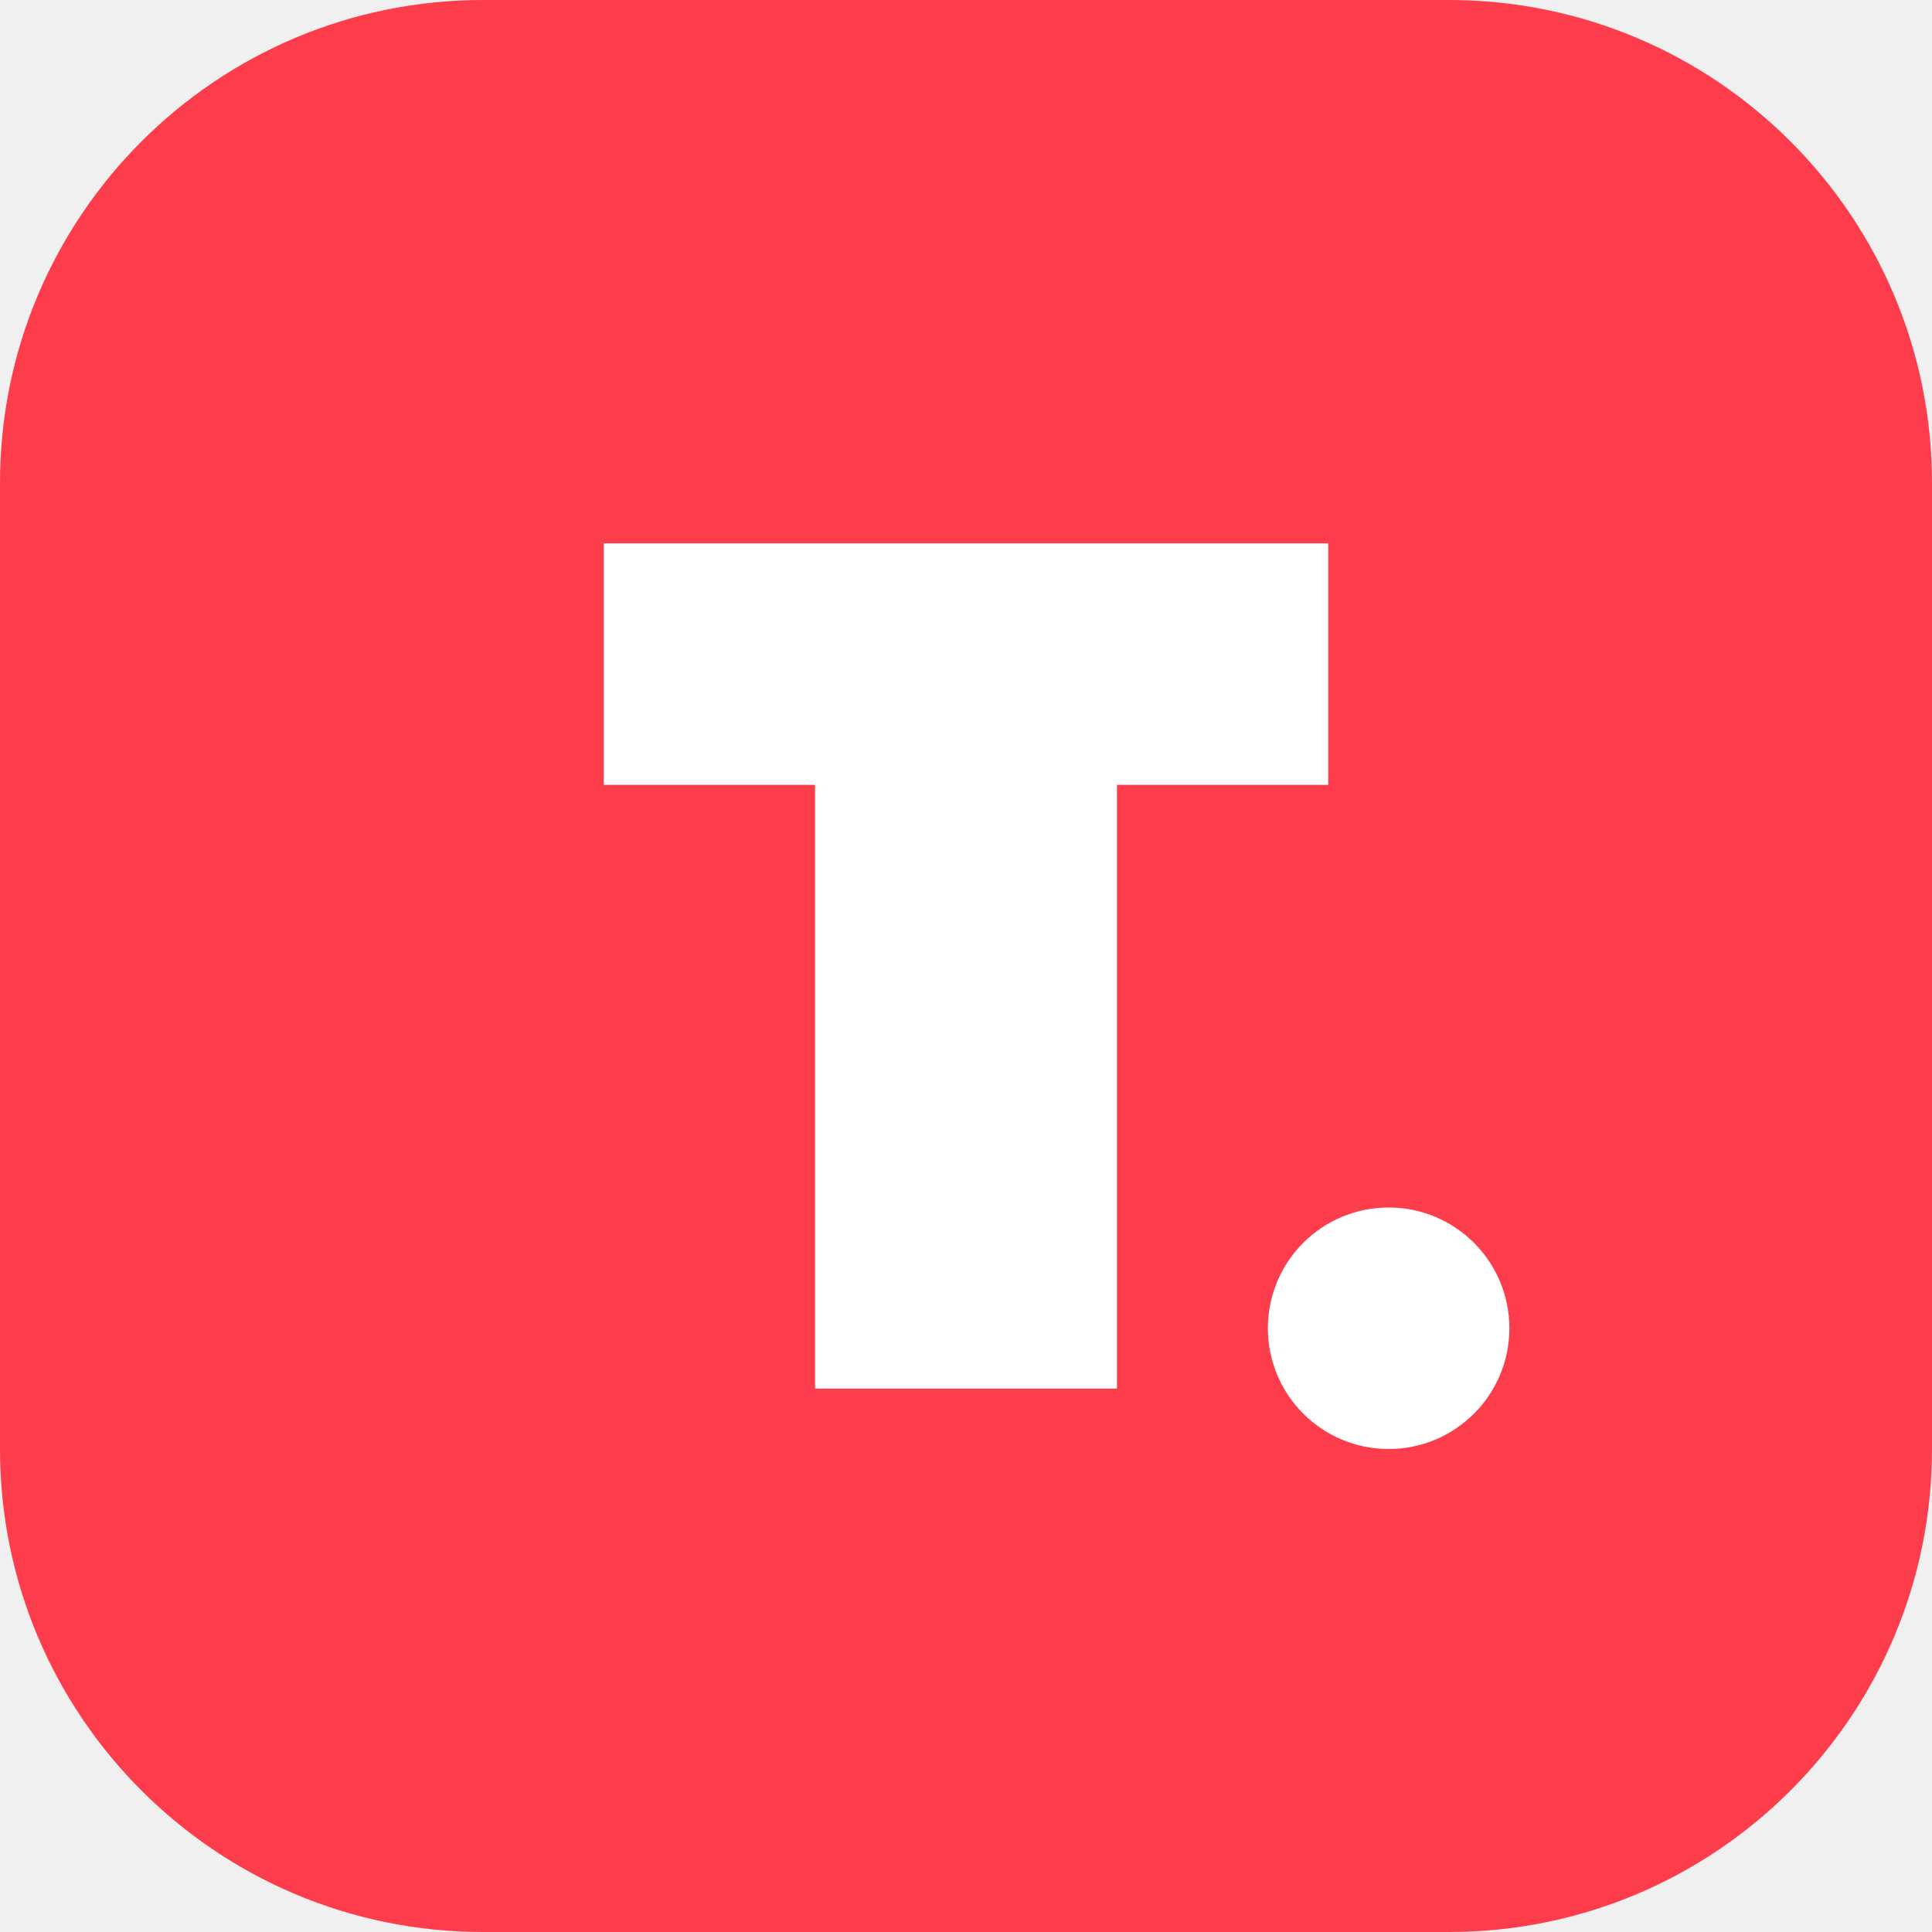
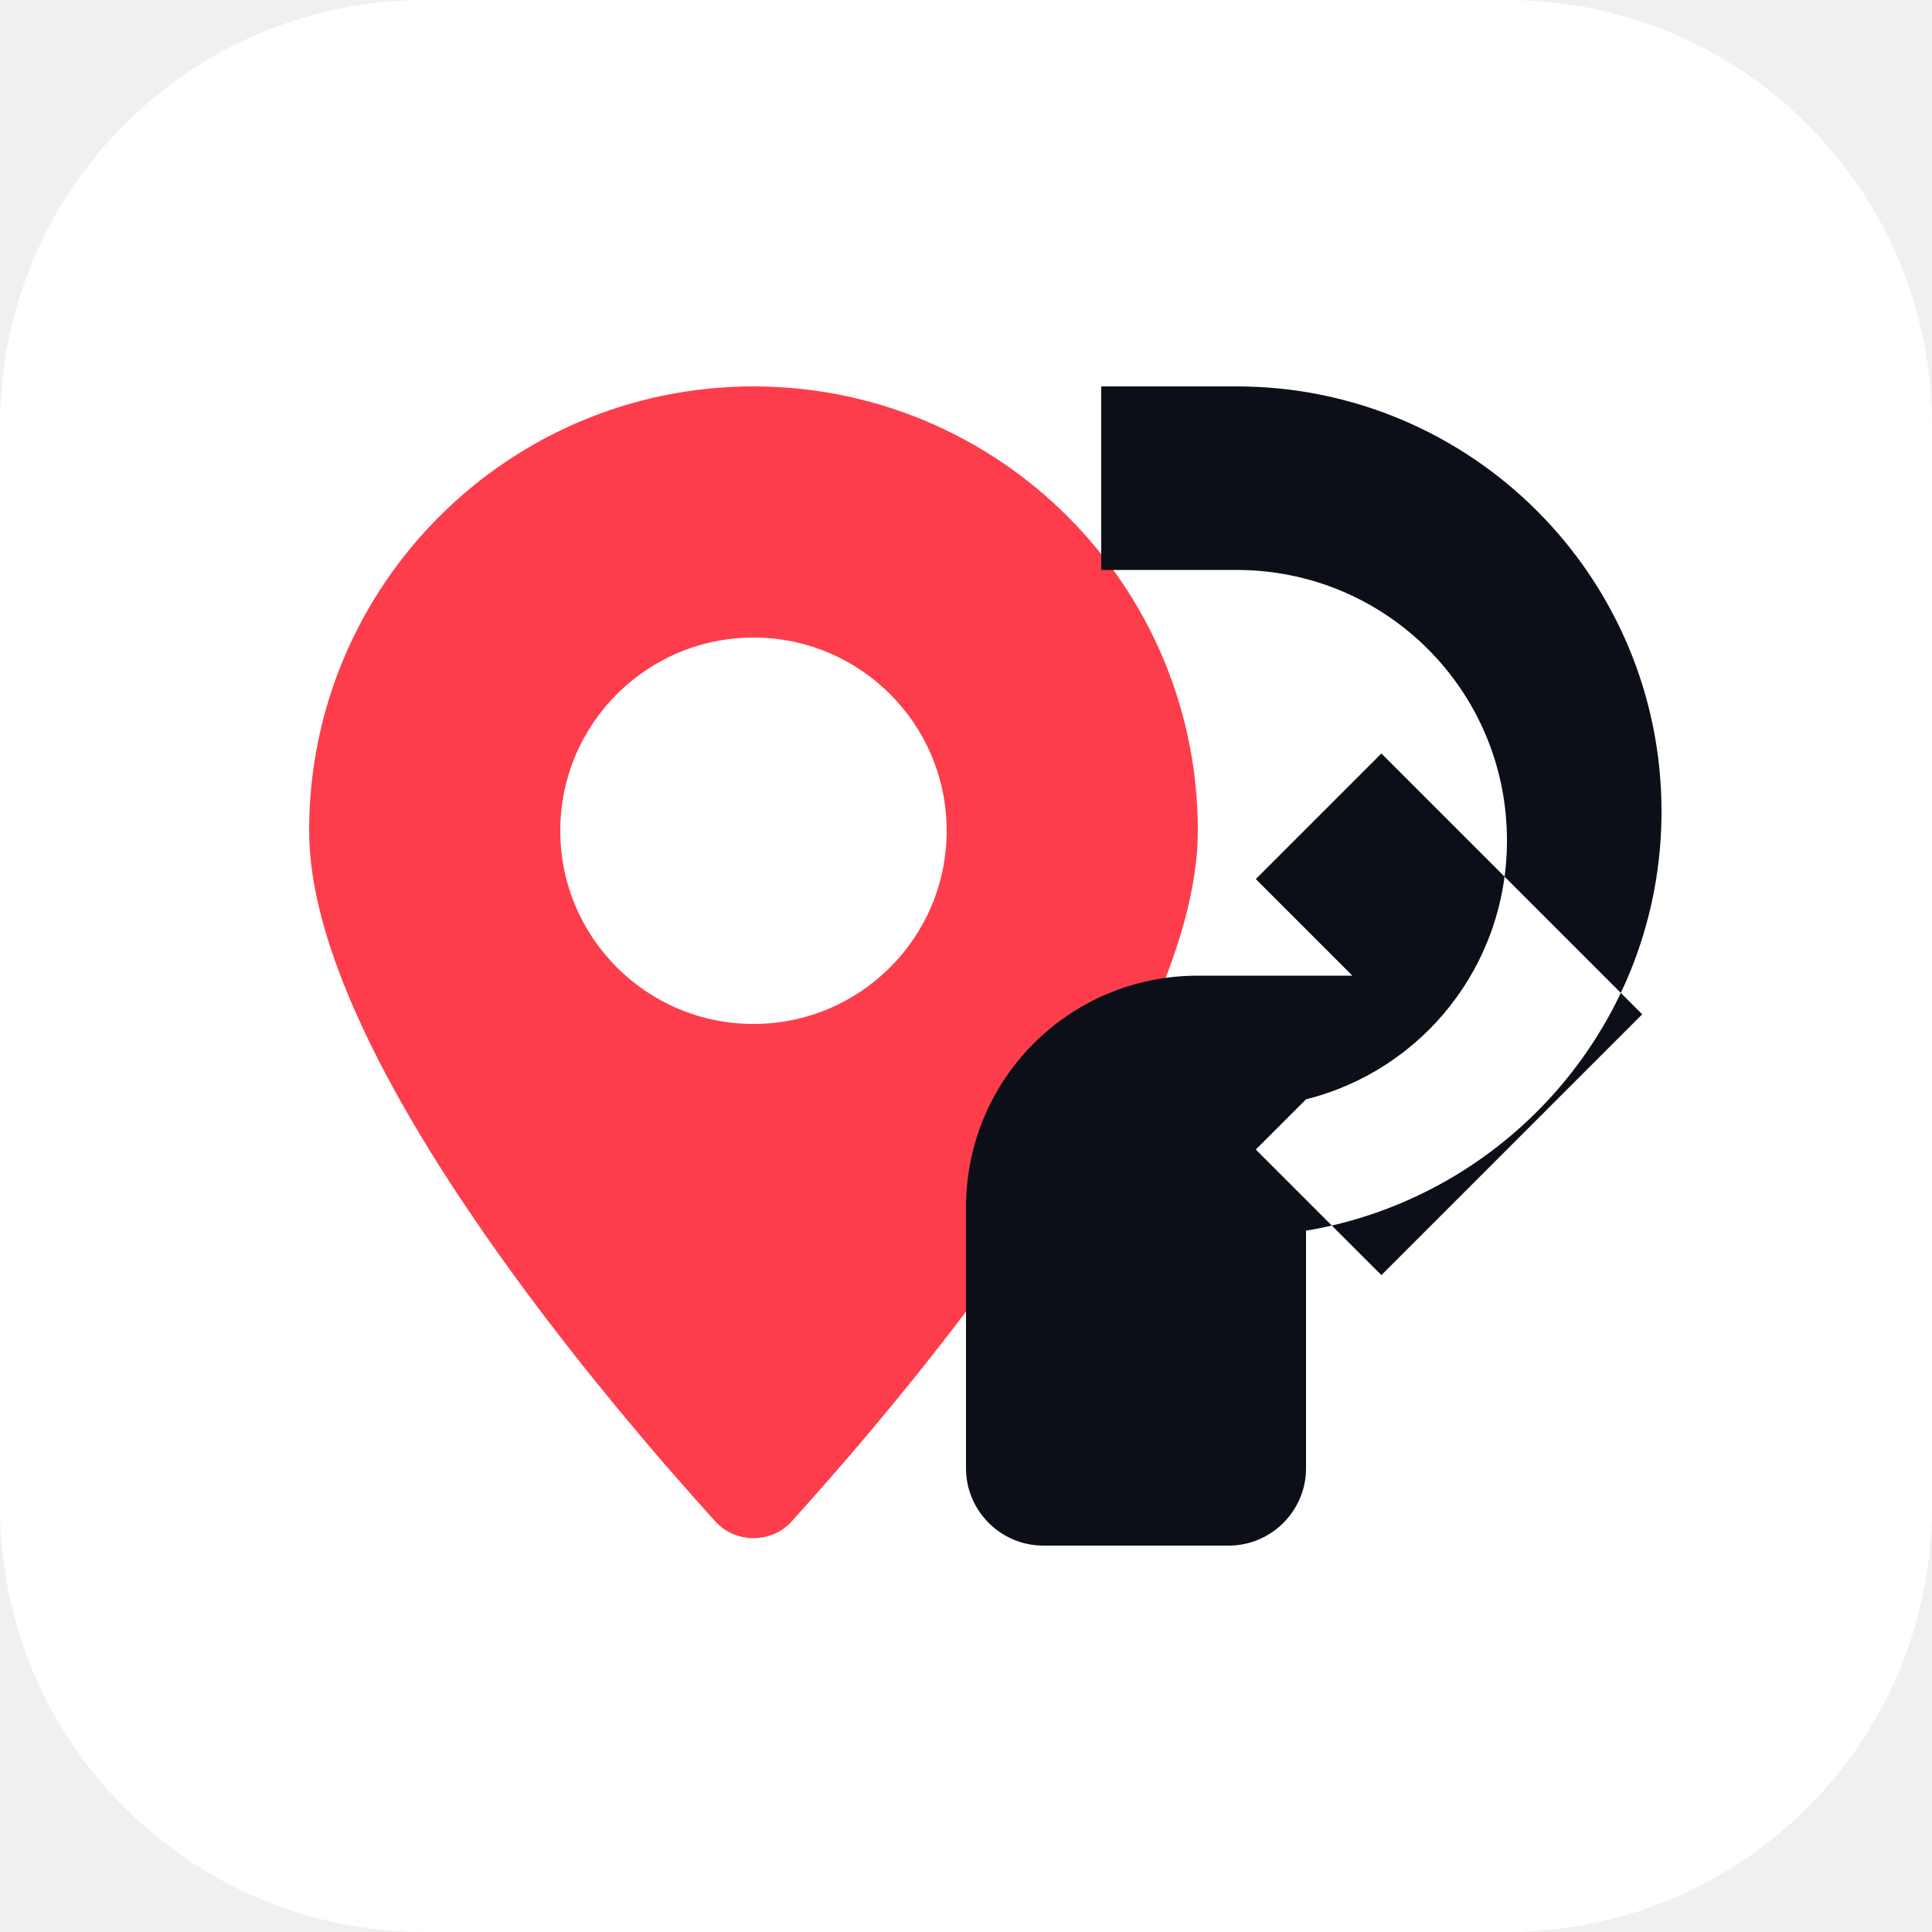
- <svg xmlns="http://www.w3.org/2000/svg" viewBox="0 0 32 32" fill="none">
-   <rect width="32" height="32" rx="8" fill="#fd3d4b" />
-   <path d="M10 9H22V13H18.5V23H13.5V13H10V9Z" fill="white" />
-   <circle cx="23" cy="22" r="2" fill="white" />
+ <svg xmlns="http://www.w3.org/2000/svg" viewBox="0 0 200 200" fill="none">
+   <rect width="200" height="200" rx="44" fill="#FFFFFF" />
+   <path fill-rule="evenodd" clip-rule="evenodd" d="M78 40C52.595 40 32 60.595 32 86C32 109.847 64.708 147.167 74.053 157.502C76.136 159.805 79.864 159.805 81.947 157.502C91.292 147.167 124 109.847 124 86C124 60.595 103.405 40 78 40ZM78 66C66.954 66 58 74.954 58 86C58 97.046 66.954 106 78 106C89.046 106 98 97.046 98 86C98 74.954 89.046 66 78 66Z" fill="#FD3D4B" />
+   <path fill-rule="evenodd" clip-rule="evenodd" d="M128 40C152.3 40 172 59.7 172 84C172 105.8 156.1 123.9 135.2 127.4L135.2 152C135.2 156.4 131.6 160 127.2 160L108 160C103.6 160 100 156.4 100 152L100 125C100 111.7 110.7 101 124 101L140 101L130 91L143 78L170 105L143 132L130 119L135.2 113.8C147.2 110.8 156 100 156 87C156 71.5 143.5 59 128 59L114 59L114 40L128 40Z" fill="#0D0F18" />
</svg>
